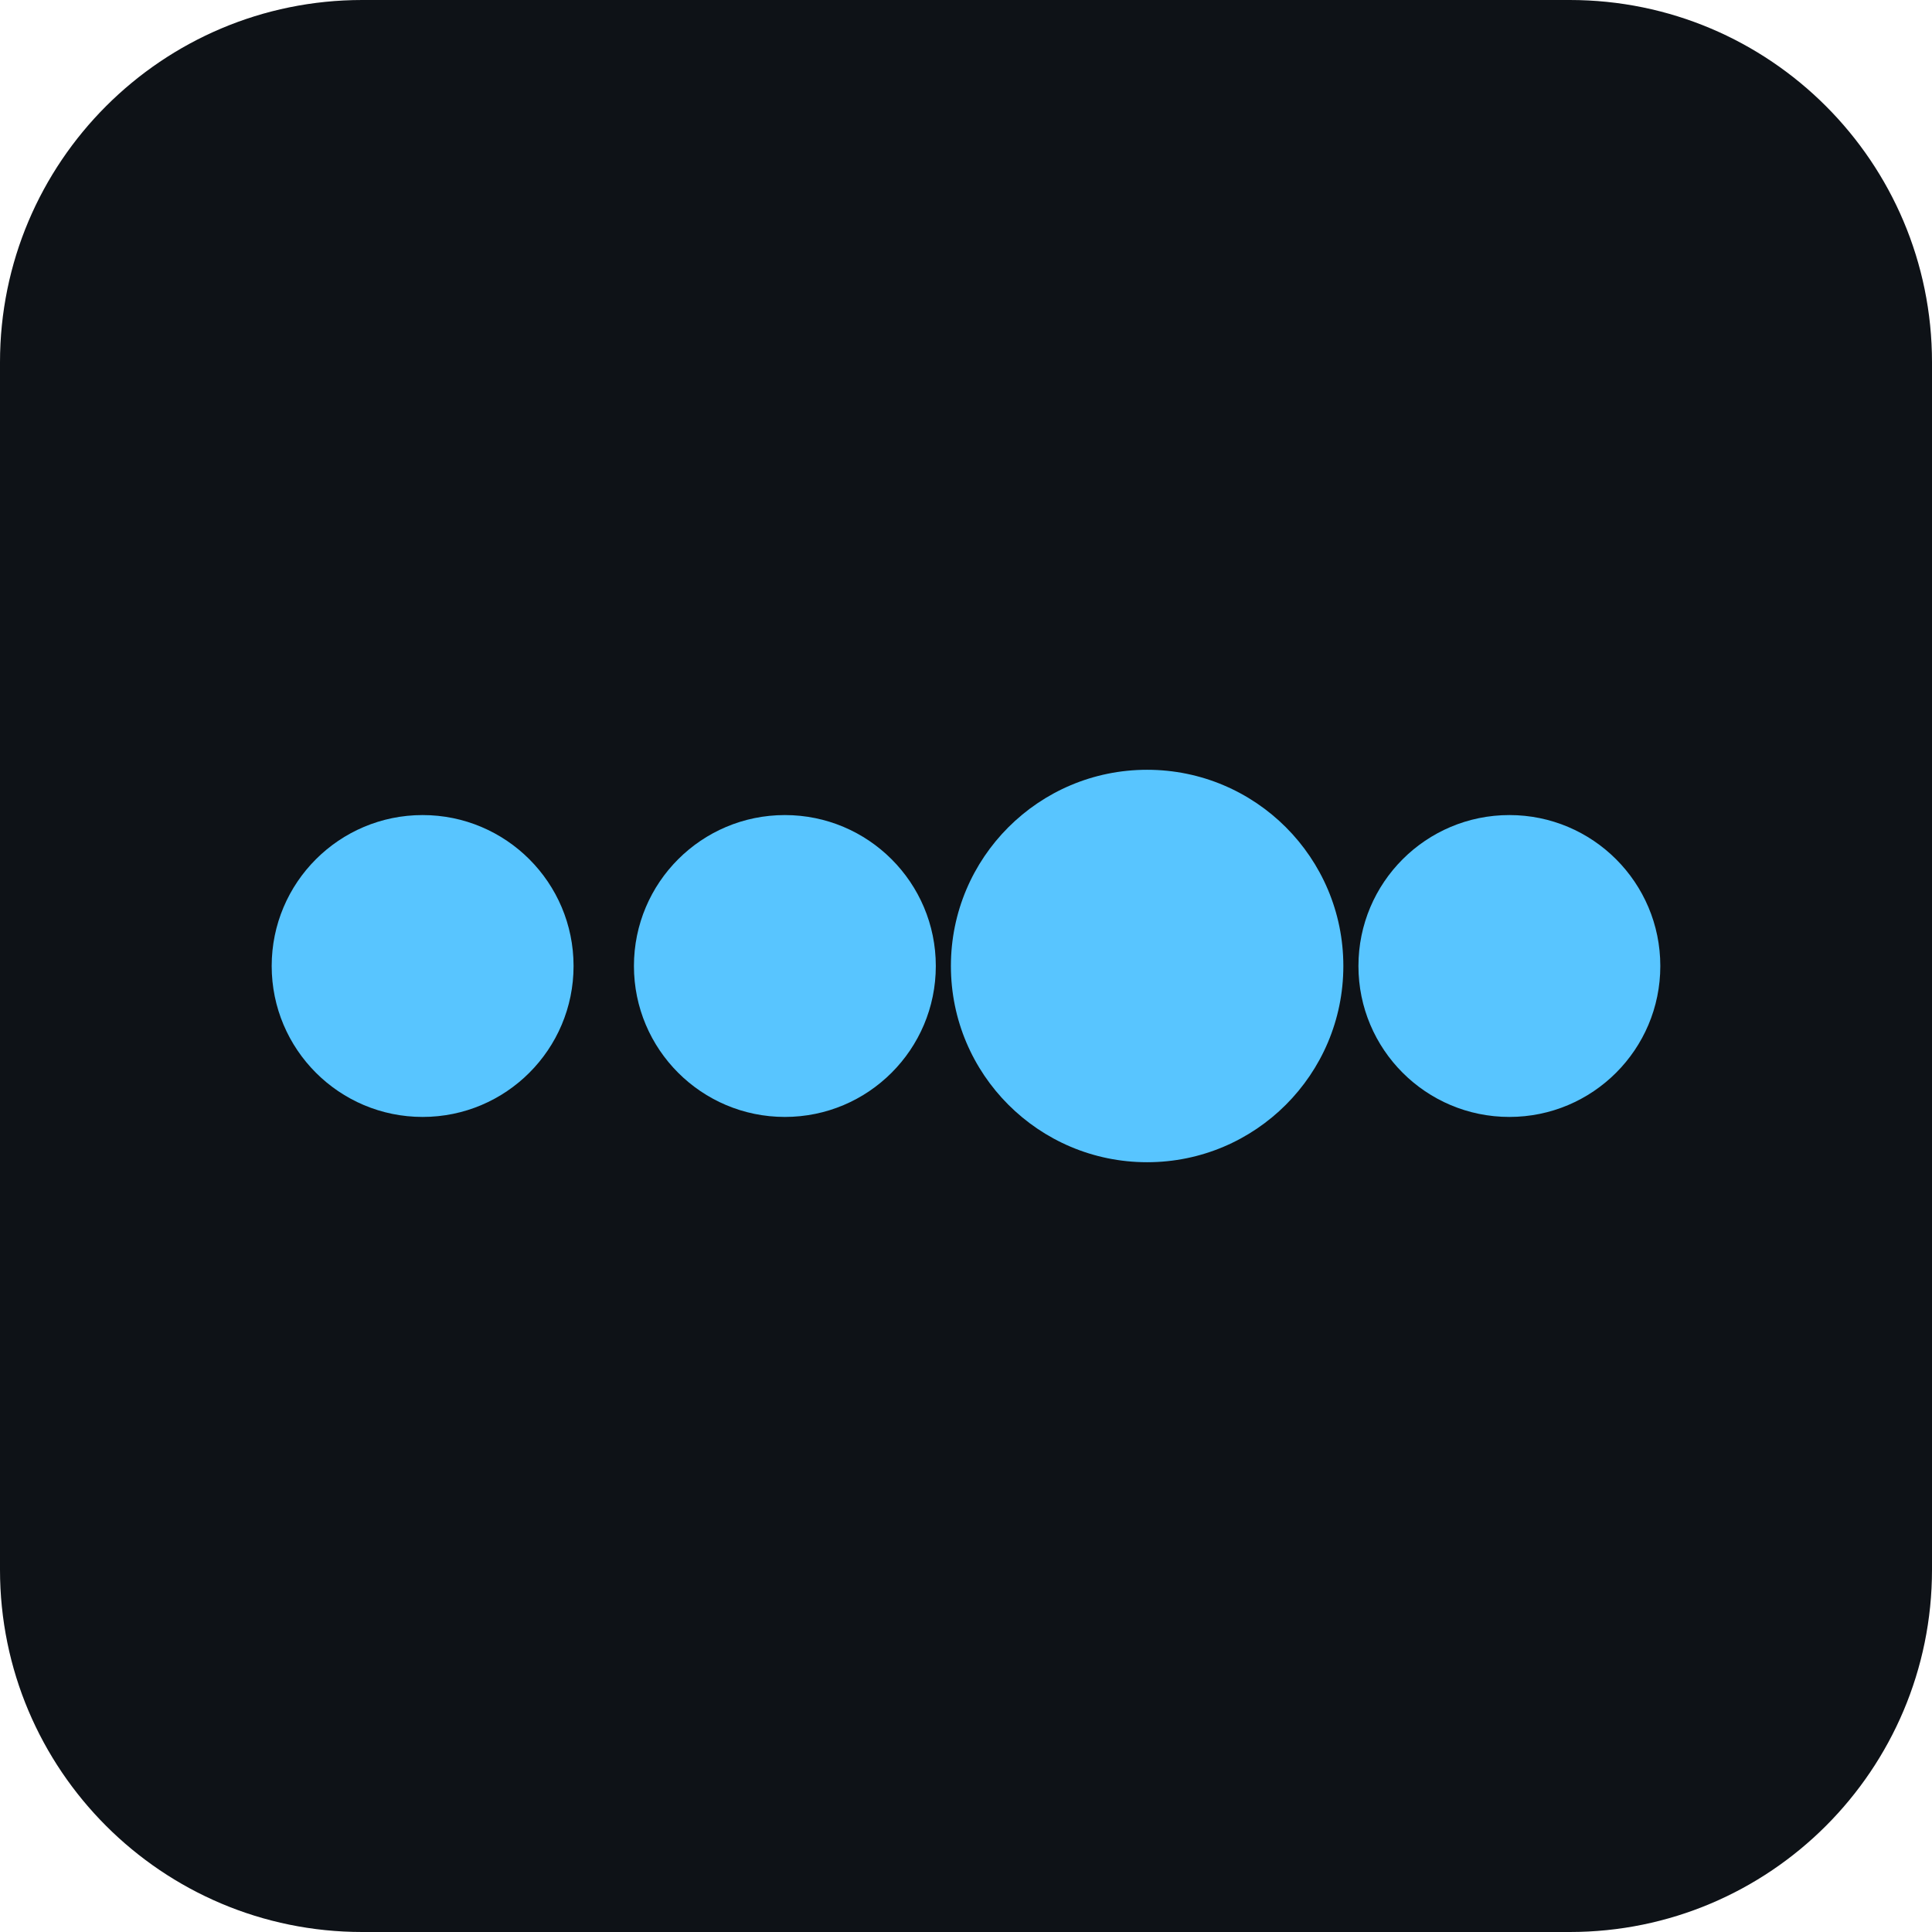
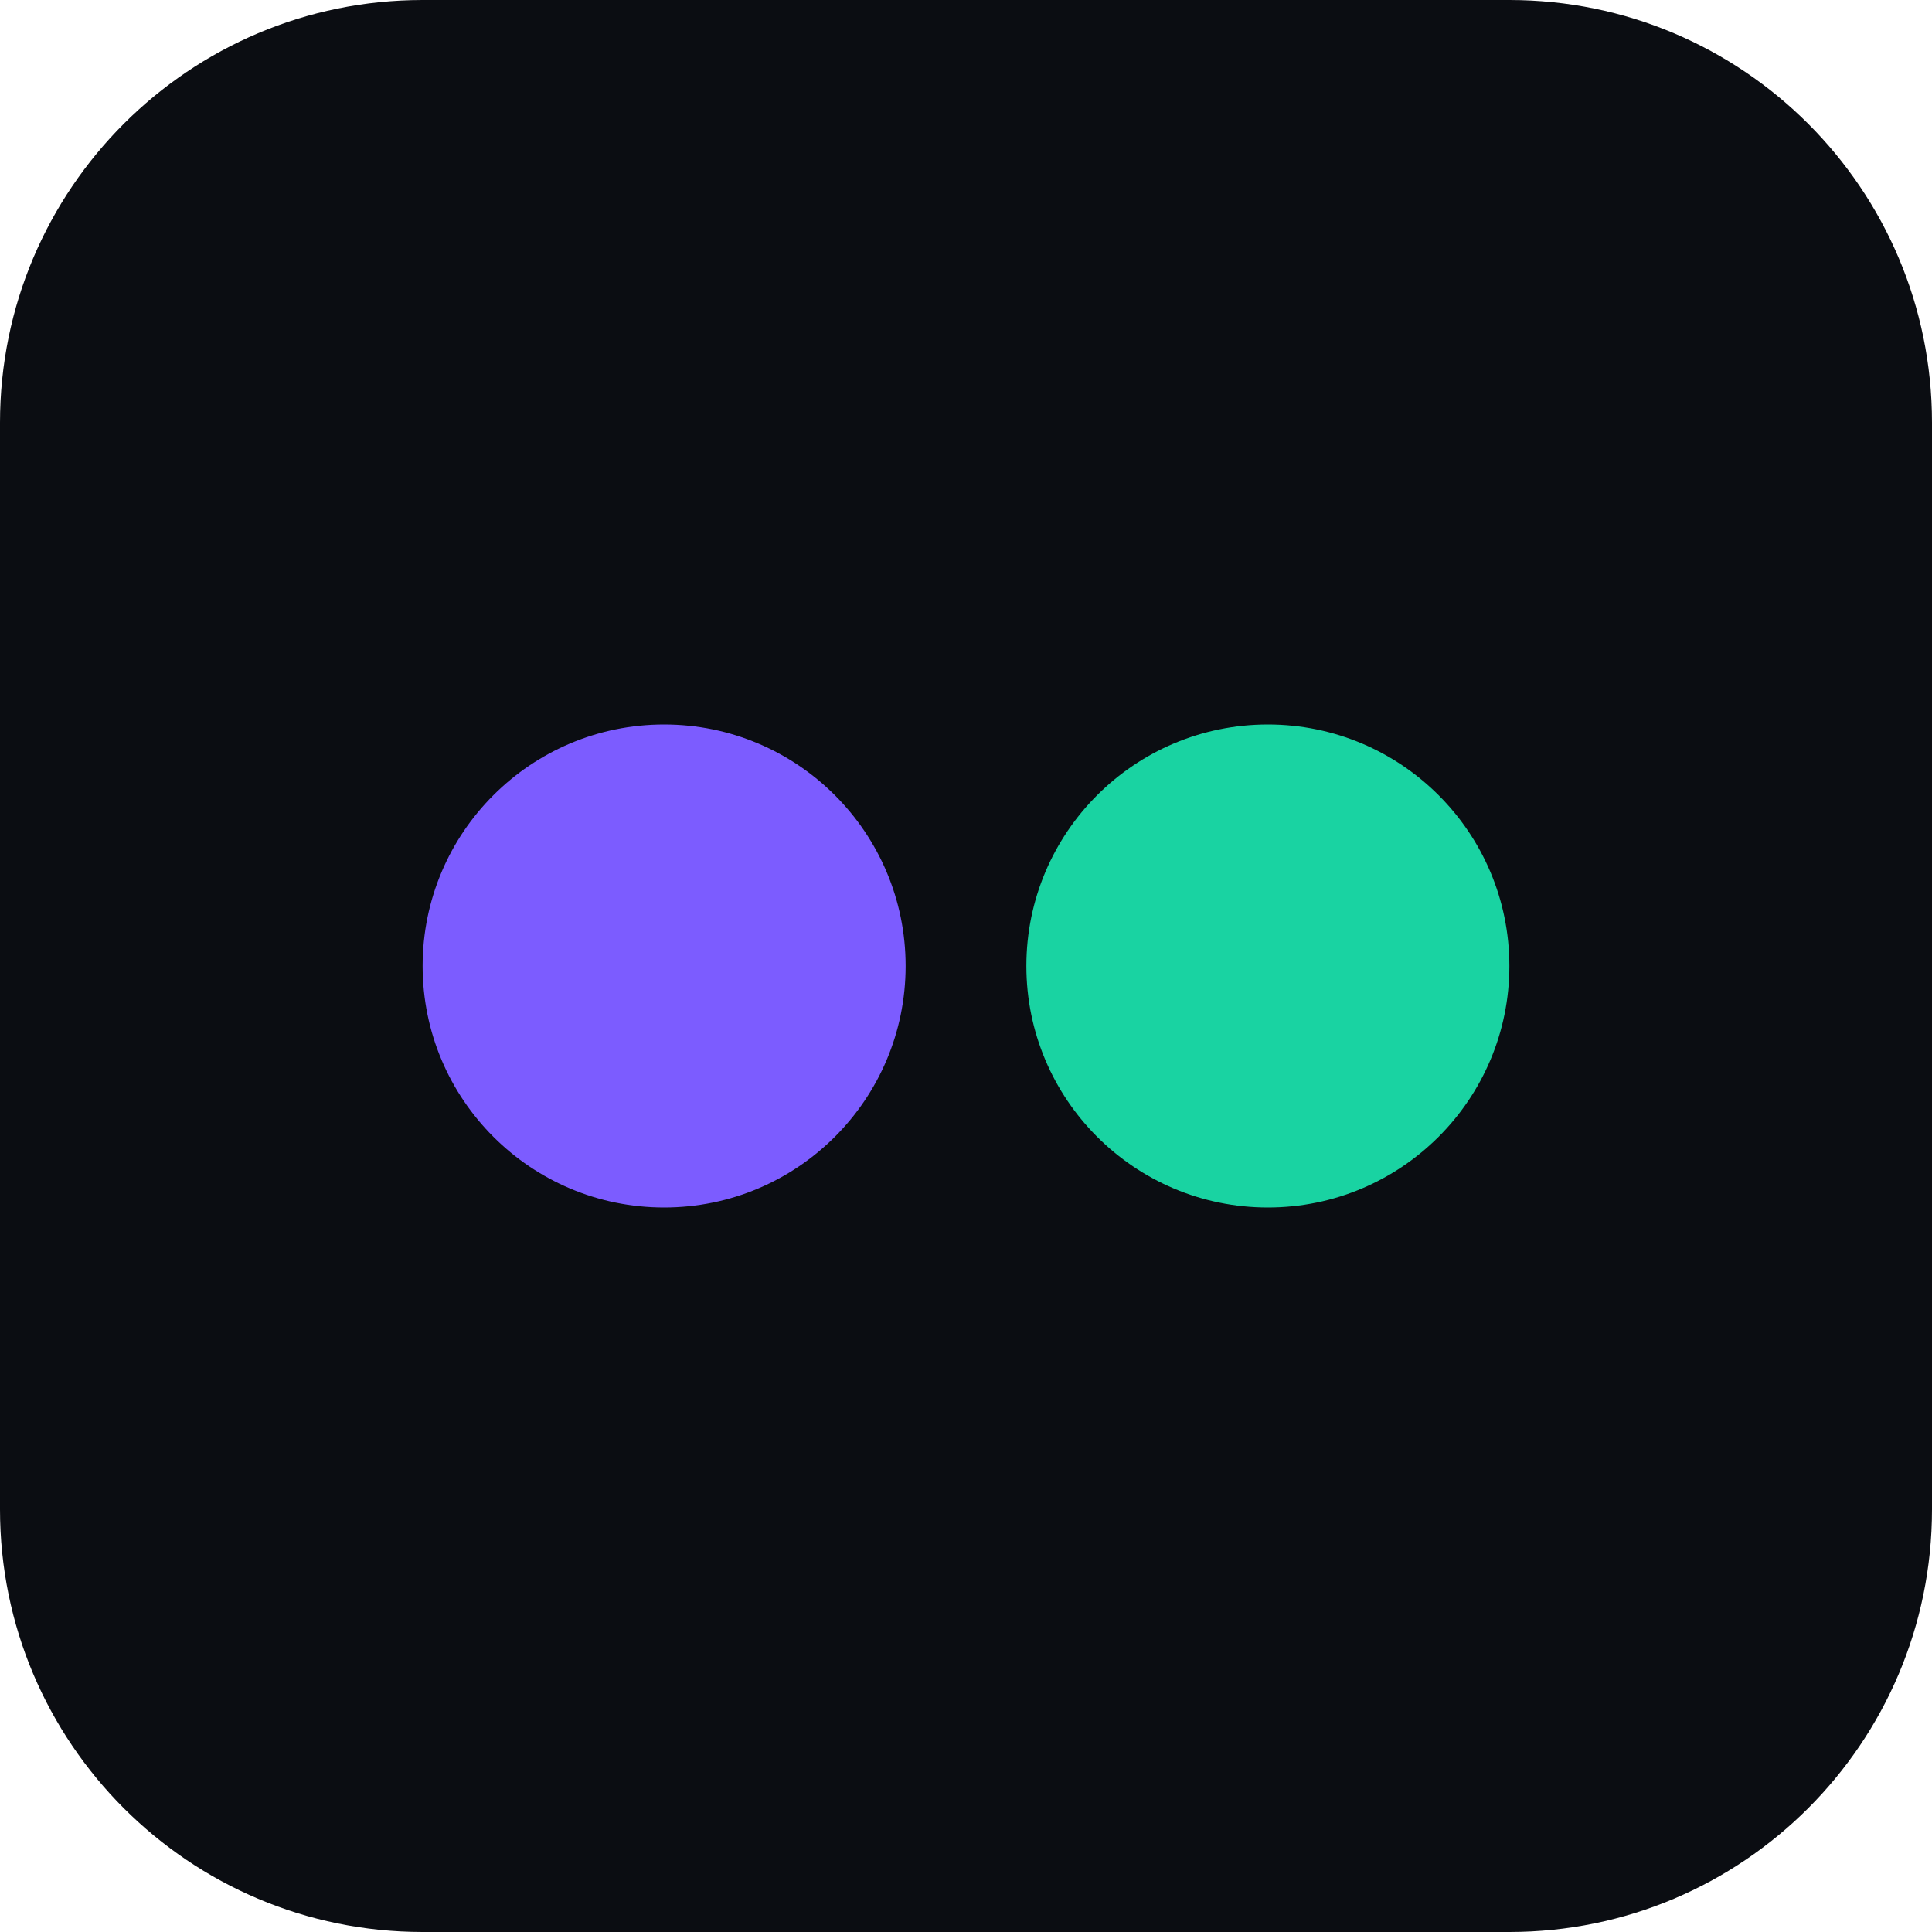
<svg xmlns="http://www.w3.org/2000/svg" viewBox="0 0 64 64">
-   <rect width="64" height="64" rx="12" fill="#0e1217" />
-   <g fill="#58c5ff">
-     <circle cx="14" cy="32" r="5" />
-     <circle cx="26" cy="32" r="5" />
-     <circle cx="38" cy="32" r="6.5" />
-     <circle cx="50" cy="32" r="5" />
-   </g>
+   <rect width="64" height="64" rx="14" fill="#0b0d12" />
+   <circle cx="22" cy="32" r="8" fill="#7c5cff" />
+   <circle cx="42" cy="32" r="8" fill="#19d3a2" />
</svg>
